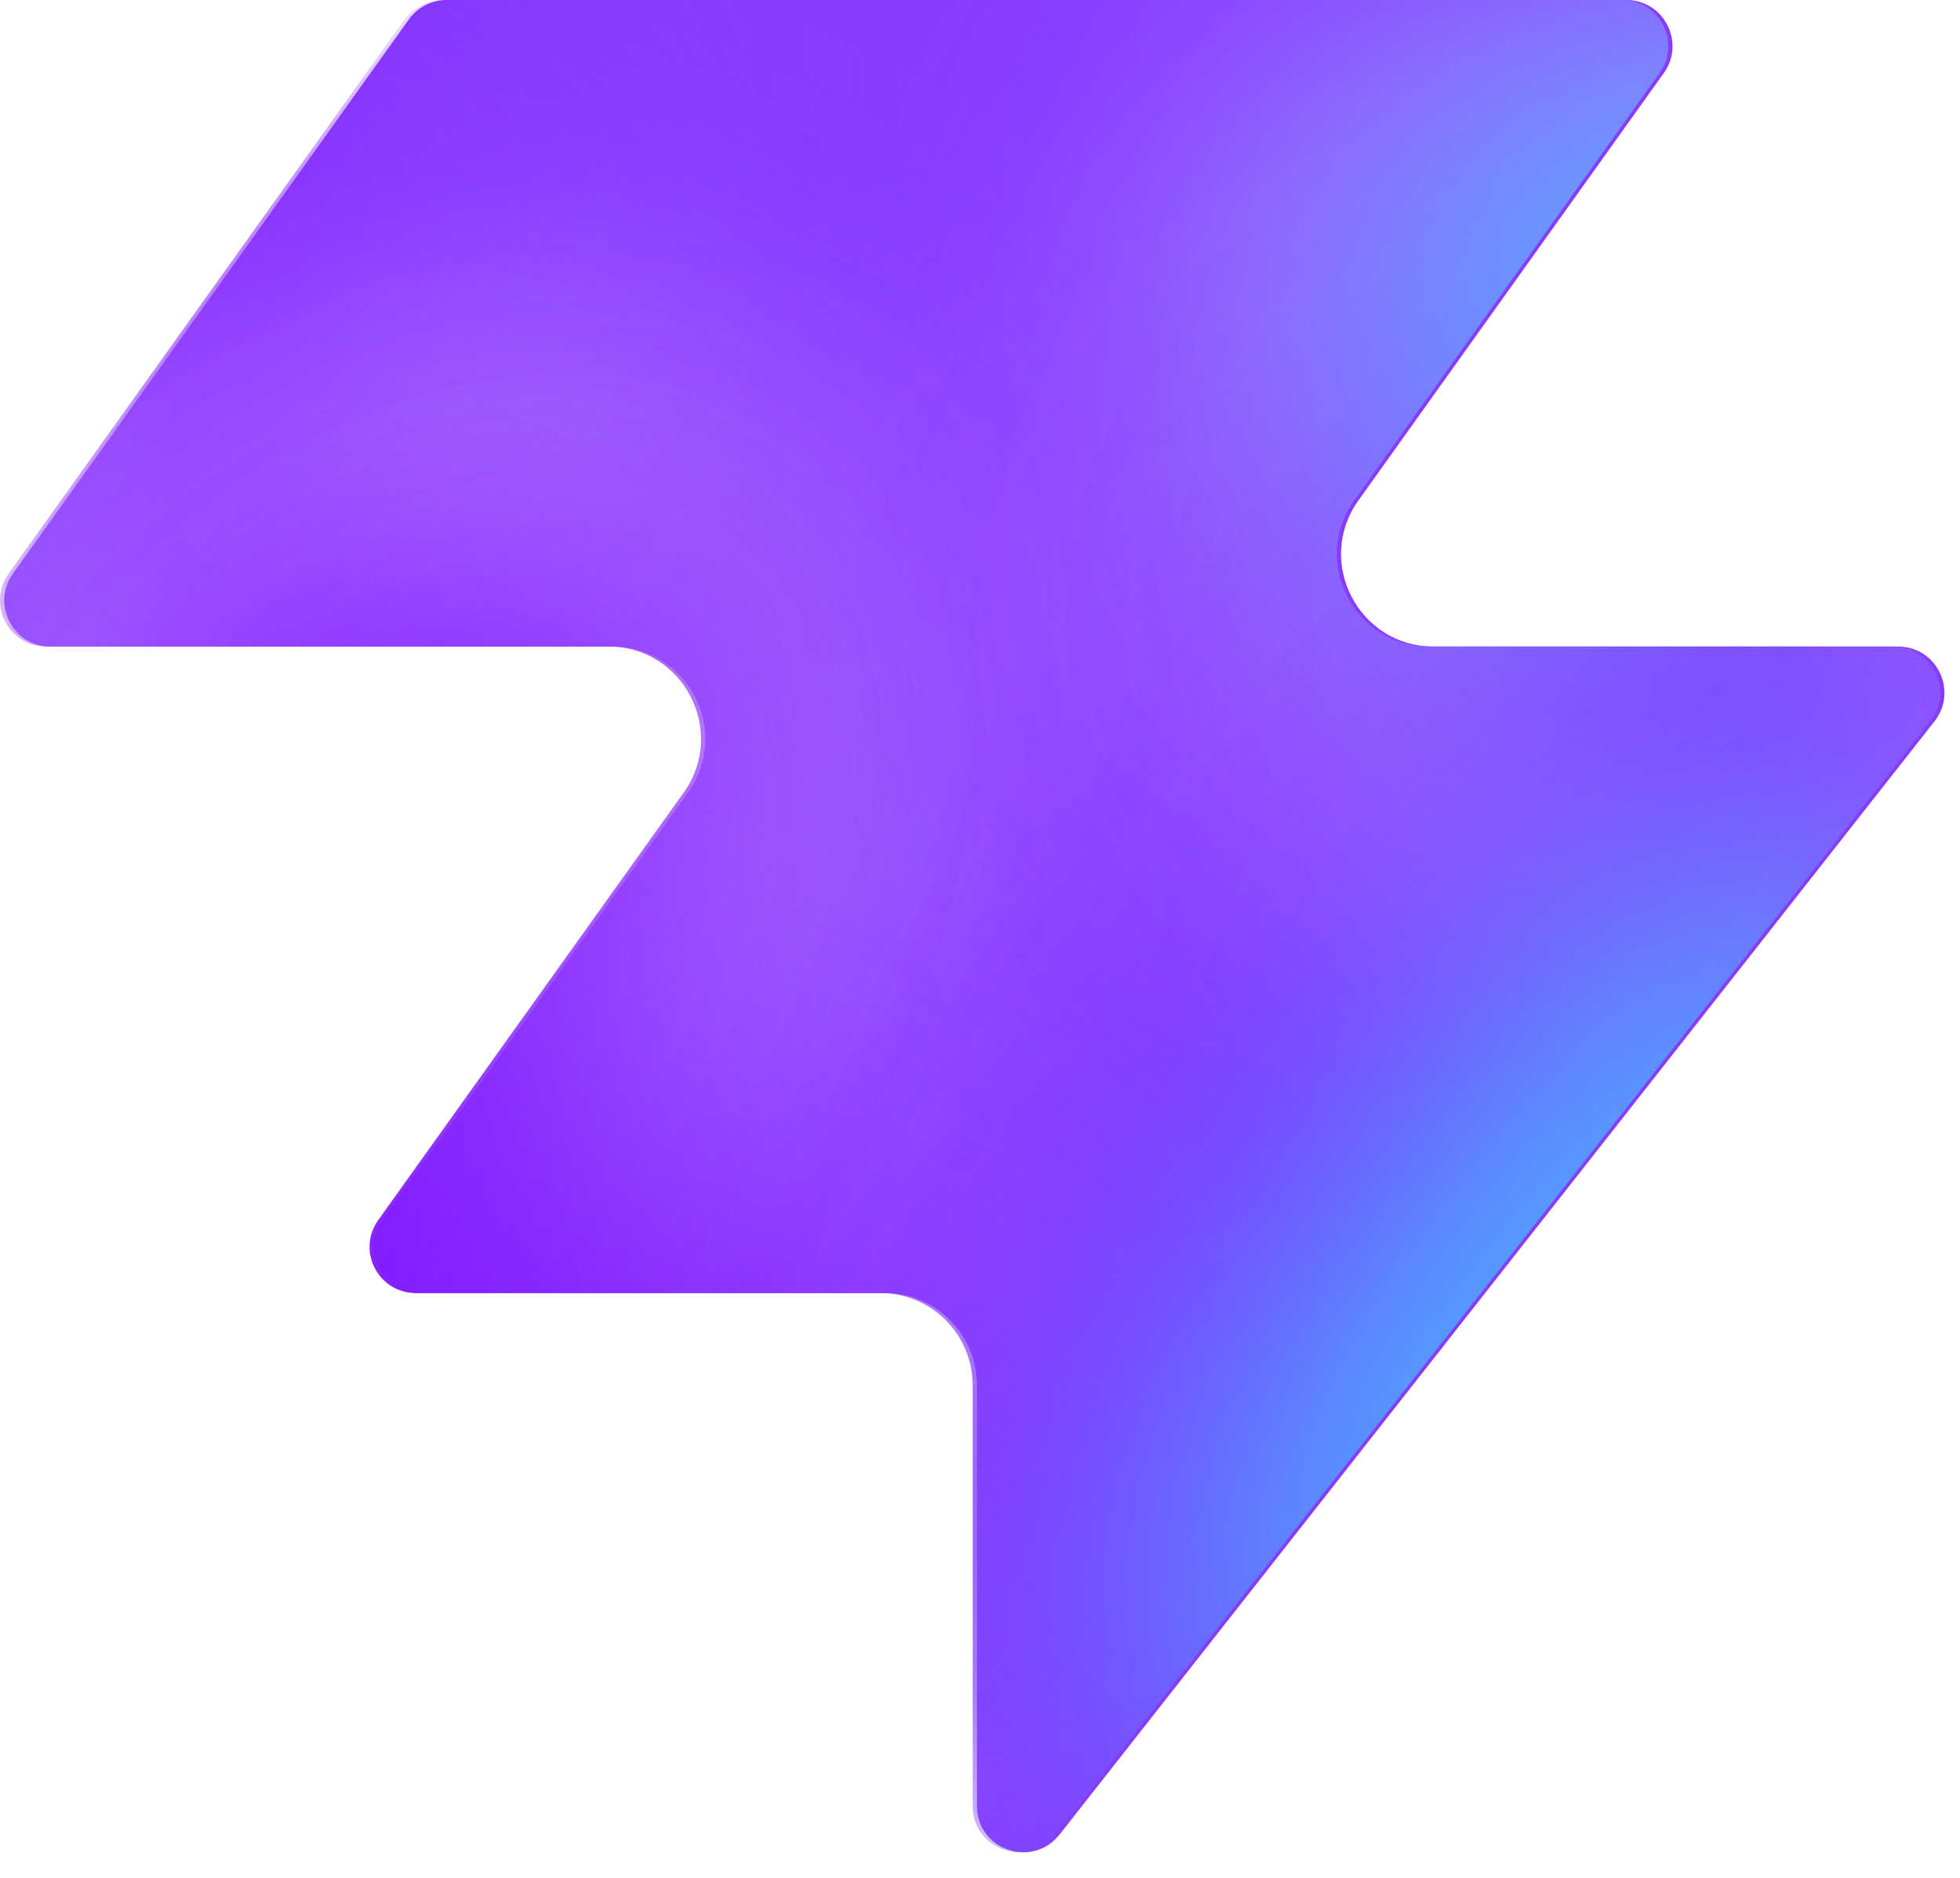
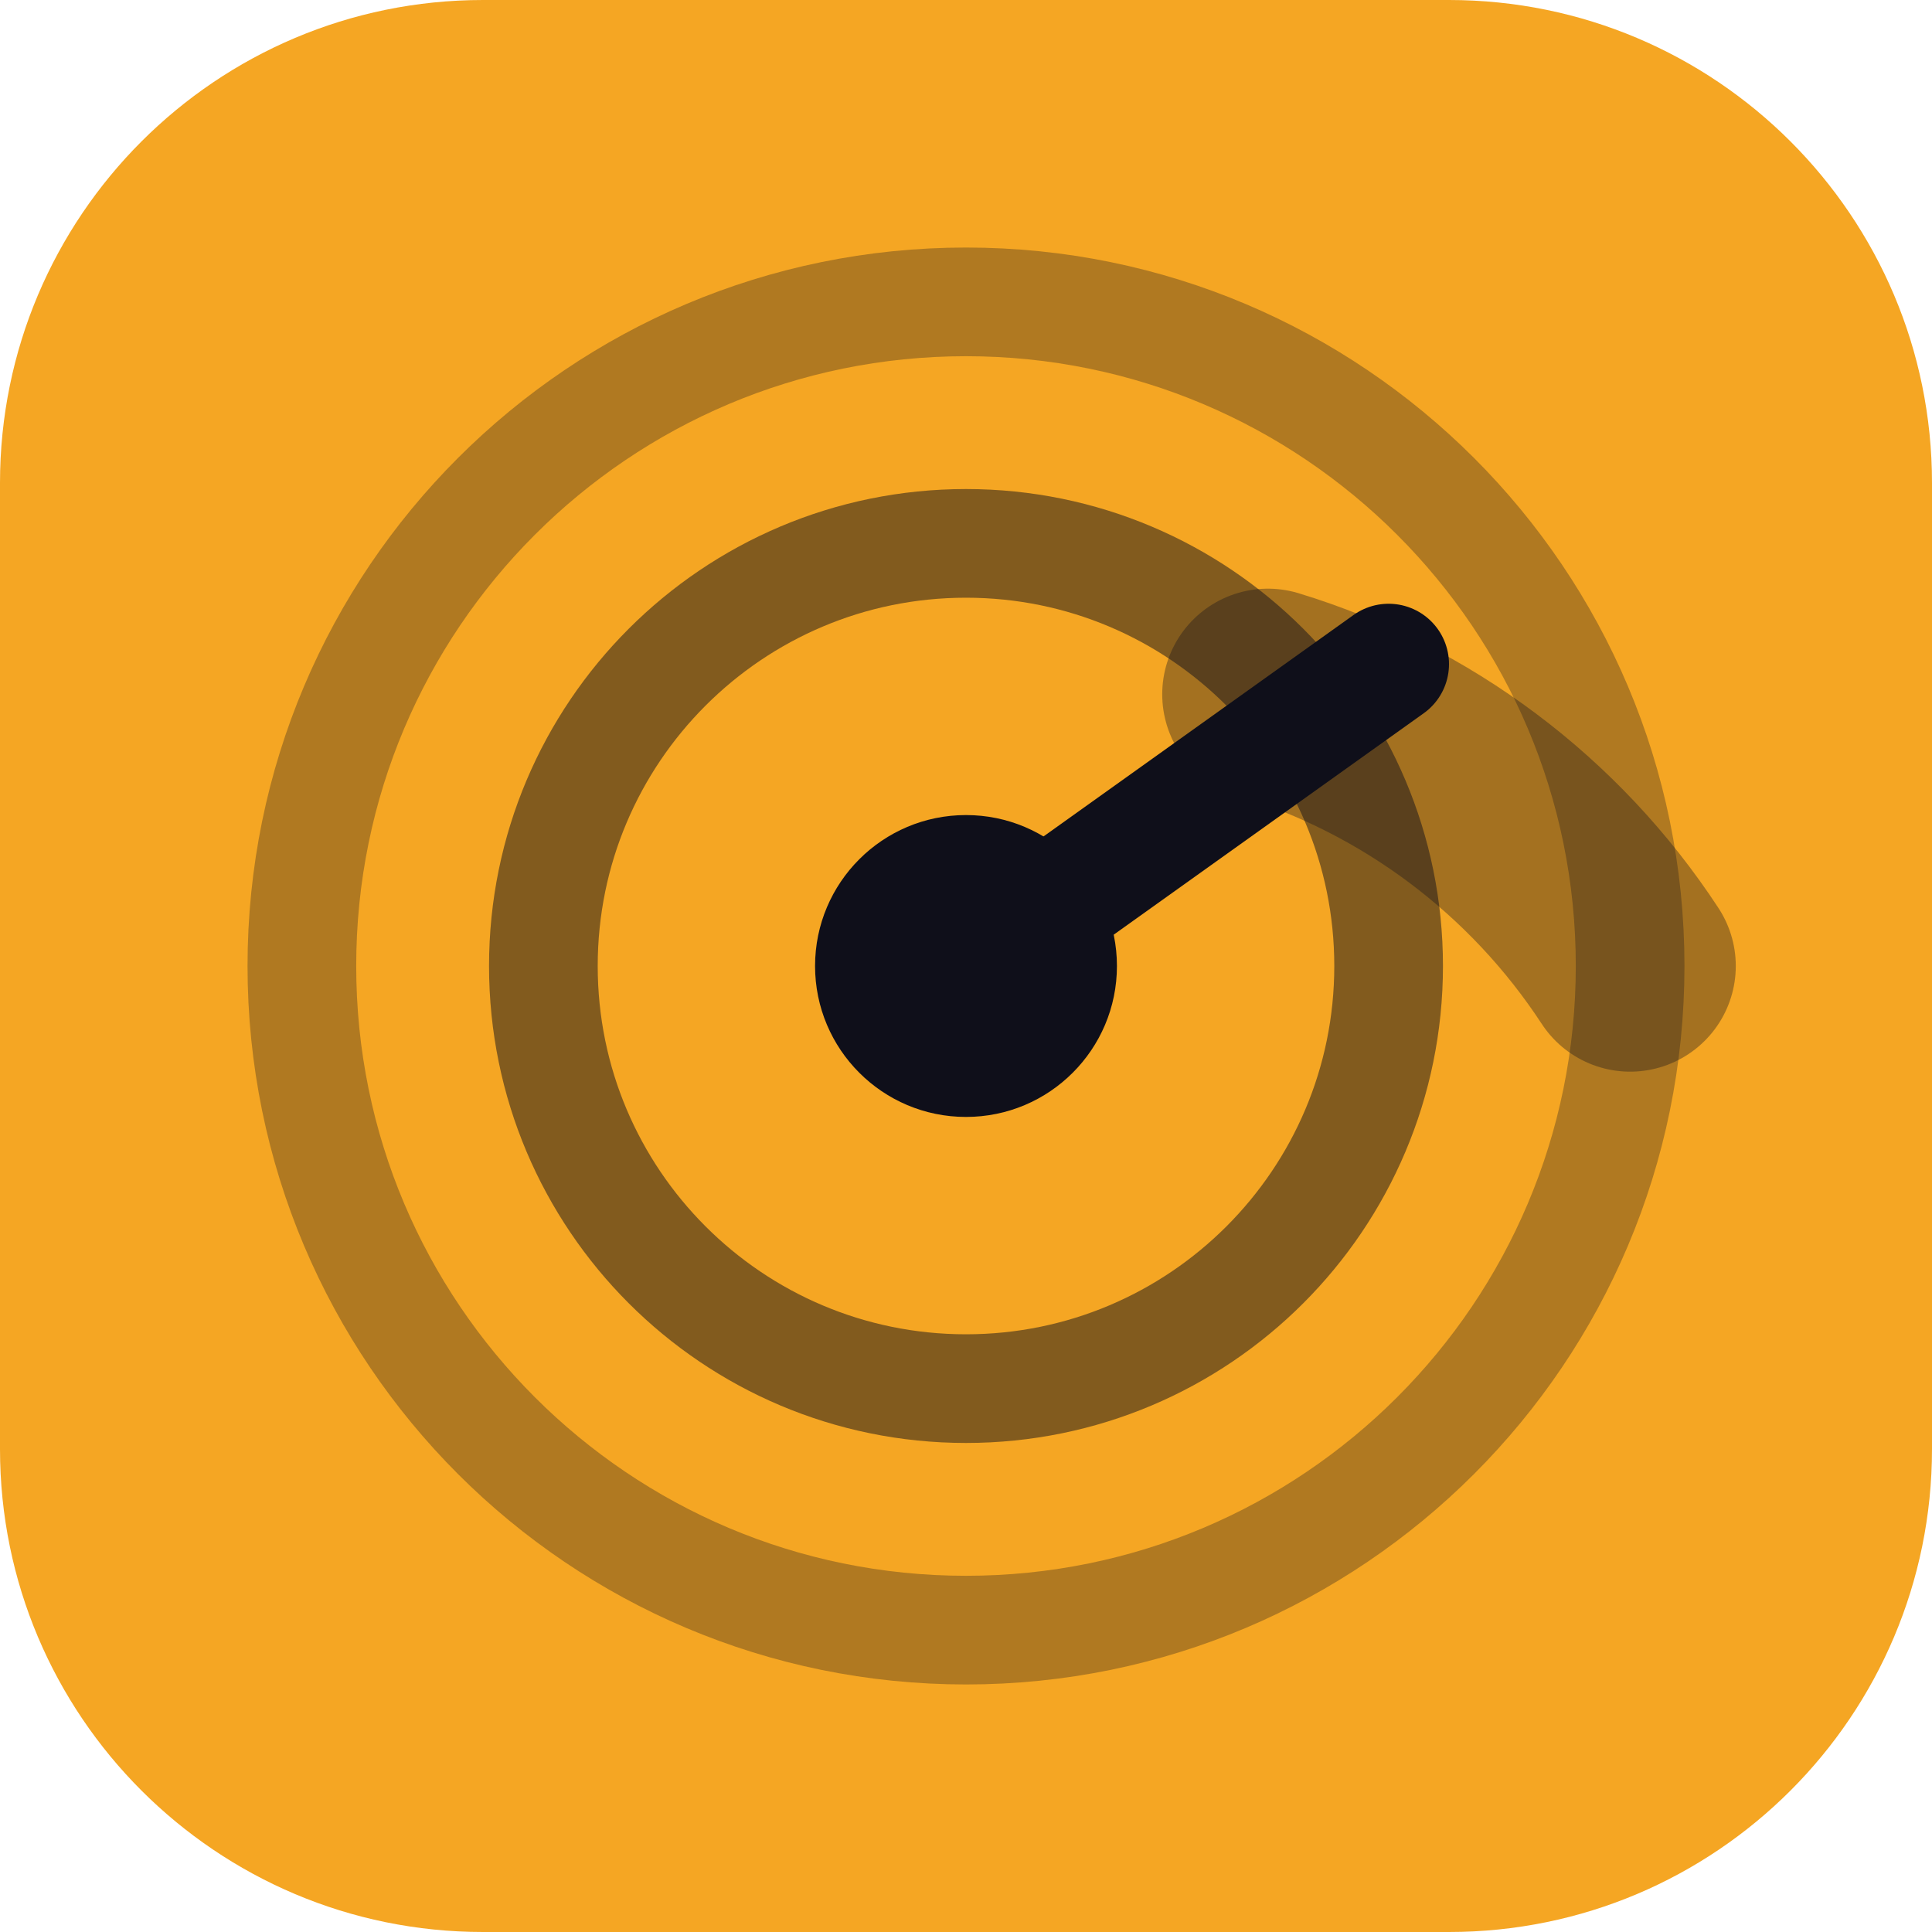
- <svg xmlns="http://www.w3.org/2000/svg" width="48" height="46" fill="none" viewBox="0 0 48 46">
-   <path fill="#863bff" d="M25.946 44.938c-.664.845-2.021.375-2.021-.698V33.937a2.26 2.26 0 0 0-2.262-2.262H10.287c-.92 0-1.456-1.04-.92-1.788l7.48-10.471c1.07-1.497 0-3.578-1.842-3.578H1.237c-.92 0-1.456-1.04-.92-1.788L10.013.474c.214-.297.556-.474.92-.474h28.894c.92 0 1.456 1.04.92 1.788l-7.48 10.471c-1.07 1.498 0 3.579 1.842 3.579h11.377c.943 0 1.473 1.088.89 1.83L25.947 44.94z" style="fill:#863bff;fill:color(display-p3 .525 .23 1);fill-opacity:1" />
-   <mask id="a" width="48" height="46" x="0" y="0" maskUnits="userSpaceOnUse" style="mask-type:alpha">
-     <path fill="#000" d="M25.842 44.938c-.664.844-2.021.375-2.021-.698V33.937a2.26 2.26 0 0 0-2.262-2.262H10.183c-.92 0-1.456-1.04-.92-1.788l7.48-10.471c1.07-1.498 0-3.579-1.842-3.579H1.133c-.92 0-1.456-1.04-.92-1.787L9.91.473c.214-.297.556-.474.92-.474h28.894c.92 0 1.456 1.04.92 1.788l-7.48 10.471c-1.07 1.498 0 3.578 1.842 3.578h11.377c.943 0 1.473 1.088.89 1.832L25.843 44.94z" style="fill:#000;fill-opacity:1" />
-   </mask>
-   <g mask="url(#a)">
-     <g filter="url(#b)">
-       <ellipse cx="5.508" cy="14.704" fill="#ede6ff" rx="5.508" ry="14.704" style="fill:#ede6ff;fill:color(display-p3 .927 .903 1);fill-opacity:1" transform="matrix(.00324 1 1 -.00324 -4.47 31.516)" />
-     </g>
-     <g filter="url(#c)">
-       <ellipse cx="10.399" cy="29.851" fill="#ede6ff" rx="10.399" ry="29.851" style="fill:#ede6ff;fill:color(display-p3 .927 .903 1);fill-opacity:1" transform="matrix(.00324 1 1 -.00324 -39.328 7.883)" />
-     </g>
-     <g filter="url(#d)">
-       <ellipse cx="5.508" cy="30.487" fill="#7e14ff" rx="5.508" ry="30.487" style="fill:#7e14ff;fill:color(display-p3 .492 .077 1);fill-opacity:1" transform="rotate(89.814 -25.913 -14.639)scale(1 -1)" />
-     </g>
-     <g filter="url(#e)">
-       <ellipse cx="5.508" cy="30.599" fill="#7e14ff" rx="5.508" ry="30.599" style="fill:#7e14ff;fill:color(display-p3 .492 .077 1);fill-opacity:1" transform="rotate(89.814 -32.644 -3.334)scale(1 -1)" />
-     </g>
-     <g filter="url(#f)">
-       <ellipse cx="5.508" cy="30.599" fill="#7e14ff" rx="5.508" ry="30.599" style="fill:#7e14ff;fill:color(display-p3 .492 .077 1);fill-opacity:1" transform="matrix(.00324 1 1 -.00324 -34.34 30.47)" />
-     </g>
-     <g filter="url(#g)">
-       <ellipse cx="14.072" cy="22.078" fill="#ede6ff" rx="14.072" ry="22.078" style="fill:#ede6ff;fill:color(display-p3 .927 .903 1);fill-opacity:1" transform="rotate(93.35 24.506 48.493)scale(-1 1)" />
-     </g>
-     <g filter="url(#h)">
-       <ellipse cx="3.47" cy="21.501" fill="#7e14ff" rx="3.47" ry="21.501" style="fill:#7e14ff;fill:color(display-p3 .492 .077 1);fill-opacity:1" transform="rotate(89.009 28.708 47.59)scale(-1 1)" />
-     </g>
-     <g filter="url(#i)">
-       <ellipse cx="3.47" cy="21.501" fill="#7e14ff" rx="3.47" ry="21.501" style="fill:#7e14ff;fill:color(display-p3 .492 .077 1);fill-opacity:1" transform="rotate(89.009 28.708 47.59)scale(-1 1)" />
-     </g>
-     <g filter="url(#j)">
-       <ellipse cx=".387" cy="8.972" fill="#7e14ff" rx="4.407" ry="29.108" style="fill:#7e14ff;fill:color(display-p3 .492 .077 1);fill-opacity:1" transform="rotate(39.51 .387 8.972)" />
-     </g>
-     <g filter="url(#k)">
-       <ellipse cx="47.523" cy="-6.092" fill="#7e14ff" rx="4.407" ry="29.108" style="fill:#7e14ff;fill:color(display-p3 .492 .077 1);fill-opacity:1" transform="rotate(37.892 47.523 -6.092)" />
-     </g>
-     <g filter="url(#l)">
-       <ellipse cx="41.412" cy="6.333" fill="#47bfff" rx="5.971" ry="9.665" style="fill:#47bfff;fill:color(display-p3 .28 .748 1);fill-opacity:1" transform="rotate(37.892 41.412 6.333)" />
-     </g>
-     <g filter="url(#m)">
-       <ellipse cx="-1.879" cy="38.332" fill="#7e14ff" rx="4.407" ry="29.108" style="fill:#7e14ff;fill:color(display-p3 .492 .077 1);fill-opacity:1" transform="rotate(37.892 -1.88 38.332)" />
-     </g>
-     <g filter="url(#n)">
-       <ellipse cx="-1.879" cy="38.332" fill="#7e14ff" rx="4.407" ry="29.108" style="fill:#7e14ff;fill:color(display-p3 .492 .077 1);fill-opacity:1" transform="rotate(37.892 -1.88 38.332)" />
-     </g>
-     <g filter="url(#o)">
-       <ellipse cx="35.651" cy="29.907" fill="#7e14ff" rx="4.407" ry="29.108" style="fill:#7e14ff;fill:color(display-p3 .492 .077 1);fill-opacity:1" transform="rotate(37.892 35.651 29.907)" />
-     </g>
-     <g filter="url(#p)">
-       <ellipse cx="38.418" cy="32.4" fill="#47bfff" rx="5.971" ry="15.297" style="fill:#47bfff;fill:color(display-p3 .28 .748 1);fill-opacity:1" transform="rotate(37.892 38.418 32.4)" />
-     </g>
-   </g>
-   <defs>
-     <filter id="b" width="60.045" height="41.654" x="-19.77" y="16.149" color-interpolation-filters="sRGB" filterUnits="userSpaceOnUse">
-       <feFlood flood-opacity="0" result="BackgroundImageFix" />
-       <feBlend in="SourceGraphic" in2="BackgroundImageFix" result="shape" />
-       <feGaussianBlur result="effect1_foregroundBlur_2002_17158" stdDeviation="7.659" />
-     </filter>
-     <filter id="c" width="90.34" height="51.437" x="-54.613" y="-7.533" color-interpolation-filters="sRGB" filterUnits="userSpaceOnUse">
-       <feFlood flood-opacity="0" result="BackgroundImageFix" />
-       <feBlend in="SourceGraphic" in2="BackgroundImageFix" result="shape" />
-       <feGaussianBlur result="effect1_foregroundBlur_2002_17158" stdDeviation="7.659" />
-     </filter>
-     <filter id="d" width="79.355" height="29.4" x="-49.64" y="2.03" color-interpolation-filters="sRGB" filterUnits="userSpaceOnUse">
-       <feFlood flood-opacity="0" result="BackgroundImageFix" />
-       <feBlend in="SourceGraphic" in2="BackgroundImageFix" result="shape" />
-       <feGaussianBlur result="effect1_foregroundBlur_2002_17158" stdDeviation="4.596" />
-     </filter>
-     <filter id="e" width="79.579" height="29.4" x="-45.045" y="20.029" color-interpolation-filters="sRGB" filterUnits="userSpaceOnUse">
-       <feFlood flood-opacity="0" result="BackgroundImageFix" />
-       <feBlend in="SourceGraphic" in2="BackgroundImageFix" result="shape" />
-       <feGaussianBlur result="effect1_foregroundBlur_2002_17158" stdDeviation="4.596" />
-     </filter>
-     <filter id="f" width="79.579" height="29.4" x="-43.513" y="21.178" color-interpolation-filters="sRGB" filterUnits="userSpaceOnUse">
-       <feFlood flood-opacity="0" result="BackgroundImageFix" />
-       <feBlend in="SourceGraphic" in2="BackgroundImageFix" result="shape" />
-       <feGaussianBlur result="effect1_foregroundBlur_2002_17158" stdDeviation="4.596" />
-     </filter>
-     <filter id="g" width="74.749" height="58.852" x="15.756" y="-17.901" color-interpolation-filters="sRGB" filterUnits="userSpaceOnUse">
-       <feFlood flood-opacity="0" result="BackgroundImageFix" />
-       <feBlend in="SourceGraphic" in2="BackgroundImageFix" result="shape" />
-       <feGaussianBlur result="effect1_foregroundBlur_2002_17158" stdDeviation="7.659" />
-     </filter>
-     <filter id="h" width="61.377" height="25.362" x="23.548" y="2.284" color-interpolation-filters="sRGB" filterUnits="userSpaceOnUse">
-       <feFlood flood-opacity="0" result="BackgroundImageFix" />
-       <feBlend in="SourceGraphic" in2="BackgroundImageFix" result="shape" />
-       <feGaussianBlur result="effect1_foregroundBlur_2002_17158" stdDeviation="4.596" />
-     </filter>
-     <filter id="i" width="61.377" height="25.362" x="23.548" y="2.284" color-interpolation-filters="sRGB" filterUnits="userSpaceOnUse">
-       <feFlood flood-opacity="0" result="BackgroundImageFix" />
-       <feBlend in="SourceGraphic" in2="BackgroundImageFix" result="shape" />
-       <feGaussianBlur result="effect1_foregroundBlur_2002_17158" stdDeviation="4.596" />
-     </filter>
-     <filter id="j" width="56.045" height="63.649" x="-27.636" y="-22.853" color-interpolation-filters="sRGB" filterUnits="userSpaceOnUse">
-       <feFlood flood-opacity="0" result="BackgroundImageFix" />
-       <feBlend in="SourceGraphic" in2="BackgroundImageFix" result="shape" />
-       <feGaussianBlur result="effect1_foregroundBlur_2002_17158" stdDeviation="4.596" />
-     </filter>
-     <filter id="k" width="54.814" height="64.646" x="20.116" y="-38.415" color-interpolation-filters="sRGB" filterUnits="userSpaceOnUse">
-       <feFlood flood-opacity="0" result="BackgroundImageFix" />
-       <feBlend in="SourceGraphic" in2="BackgroundImageFix" result="shape" />
-       <feGaussianBlur result="effect1_foregroundBlur_2002_17158" stdDeviation="4.596" />
-     </filter>
-     <filter id="l" width="33.541" height="35.313" x="24.641" y="-11.323" color-interpolation-filters="sRGB" filterUnits="userSpaceOnUse">
-       <feFlood flood-opacity="0" result="BackgroundImageFix" />
-       <feBlend in="SourceGraphic" in2="BackgroundImageFix" result="shape" />
-       <feGaussianBlur result="effect1_foregroundBlur_2002_17158" stdDeviation="4.596" />
-     </filter>
-     <filter id="m" width="54.814" height="64.646" x="-29.286" y="6.009" color-interpolation-filters="sRGB" filterUnits="userSpaceOnUse">
-       <feFlood flood-opacity="0" result="BackgroundImageFix" />
-       <feBlend in="SourceGraphic" in2="BackgroundImageFix" result="shape" />
-       <feGaussianBlur result="effect1_foregroundBlur_2002_17158" stdDeviation="4.596" />
-     </filter>
-     <filter id="n" width="54.814" height="64.646" x="-29.286" y="6.009" color-interpolation-filters="sRGB" filterUnits="userSpaceOnUse">
-       <feFlood flood-opacity="0" result="BackgroundImageFix" />
-       <feBlend in="SourceGraphic" in2="BackgroundImageFix" result="shape" />
-       <feGaussianBlur result="effect1_foregroundBlur_2002_17158" stdDeviation="4.596" />
-     </filter>
-     <filter id="o" width="54.814" height="64.646" x="8.244" y="-2.416" color-interpolation-filters="sRGB" filterUnits="userSpaceOnUse">
-       <feFlood flood-opacity="0" result="BackgroundImageFix" />
-       <feBlend in="SourceGraphic" in2="BackgroundImageFix" result="shape" />
-       <feGaussianBlur result="effect1_foregroundBlur_2002_17158" stdDeviation="4.596" />
-     </filter>
-     <filter id="p" width="39.409" height="43.623" x="18.713" y="10.588" color-interpolation-filters="sRGB" filterUnits="userSpaceOnUse">
-       <feFlood flood-opacity="0" result="BackgroundImageFix" />
-       <feBlend in="SourceGraphic" in2="BackgroundImageFix" result="shape" />
-       <feGaussianBlur result="effect1_foregroundBlur_2002_17158" stdDeviation="4.596" />
-     </filter>
-   </defs>
+ <svg xmlns="http://www.w3.org/2000/svg" width="32" height="32" viewBox="0 0 32 32" fill="none">
+   <rect width="32" height="32" rx="8" fill="#F5A623" />
+   <circle cx="16" cy="16" r="11" stroke="#0F0F1A" stroke-width="1.8" opacity="0.3" />
+   <circle cx="16" cy="16" r="7" stroke="#0F0F1A" stroke-width="1.8" opacity="0.5" />
+   <circle cx="16" cy="16" r="2.5" fill="#0F0F1A" />
+   <line x1="16" y1="16" x2="23" y2="11" stroke="#0F0F1A" stroke-width="2" stroke-linecap="round" />
+   <path d="M21 11.5 A11 11 0 0 1 27 16" fill="none" stroke="#0F0F1A" stroke-width="3.5" stroke-linecap="round" opacity="0.35" />
</svg>
